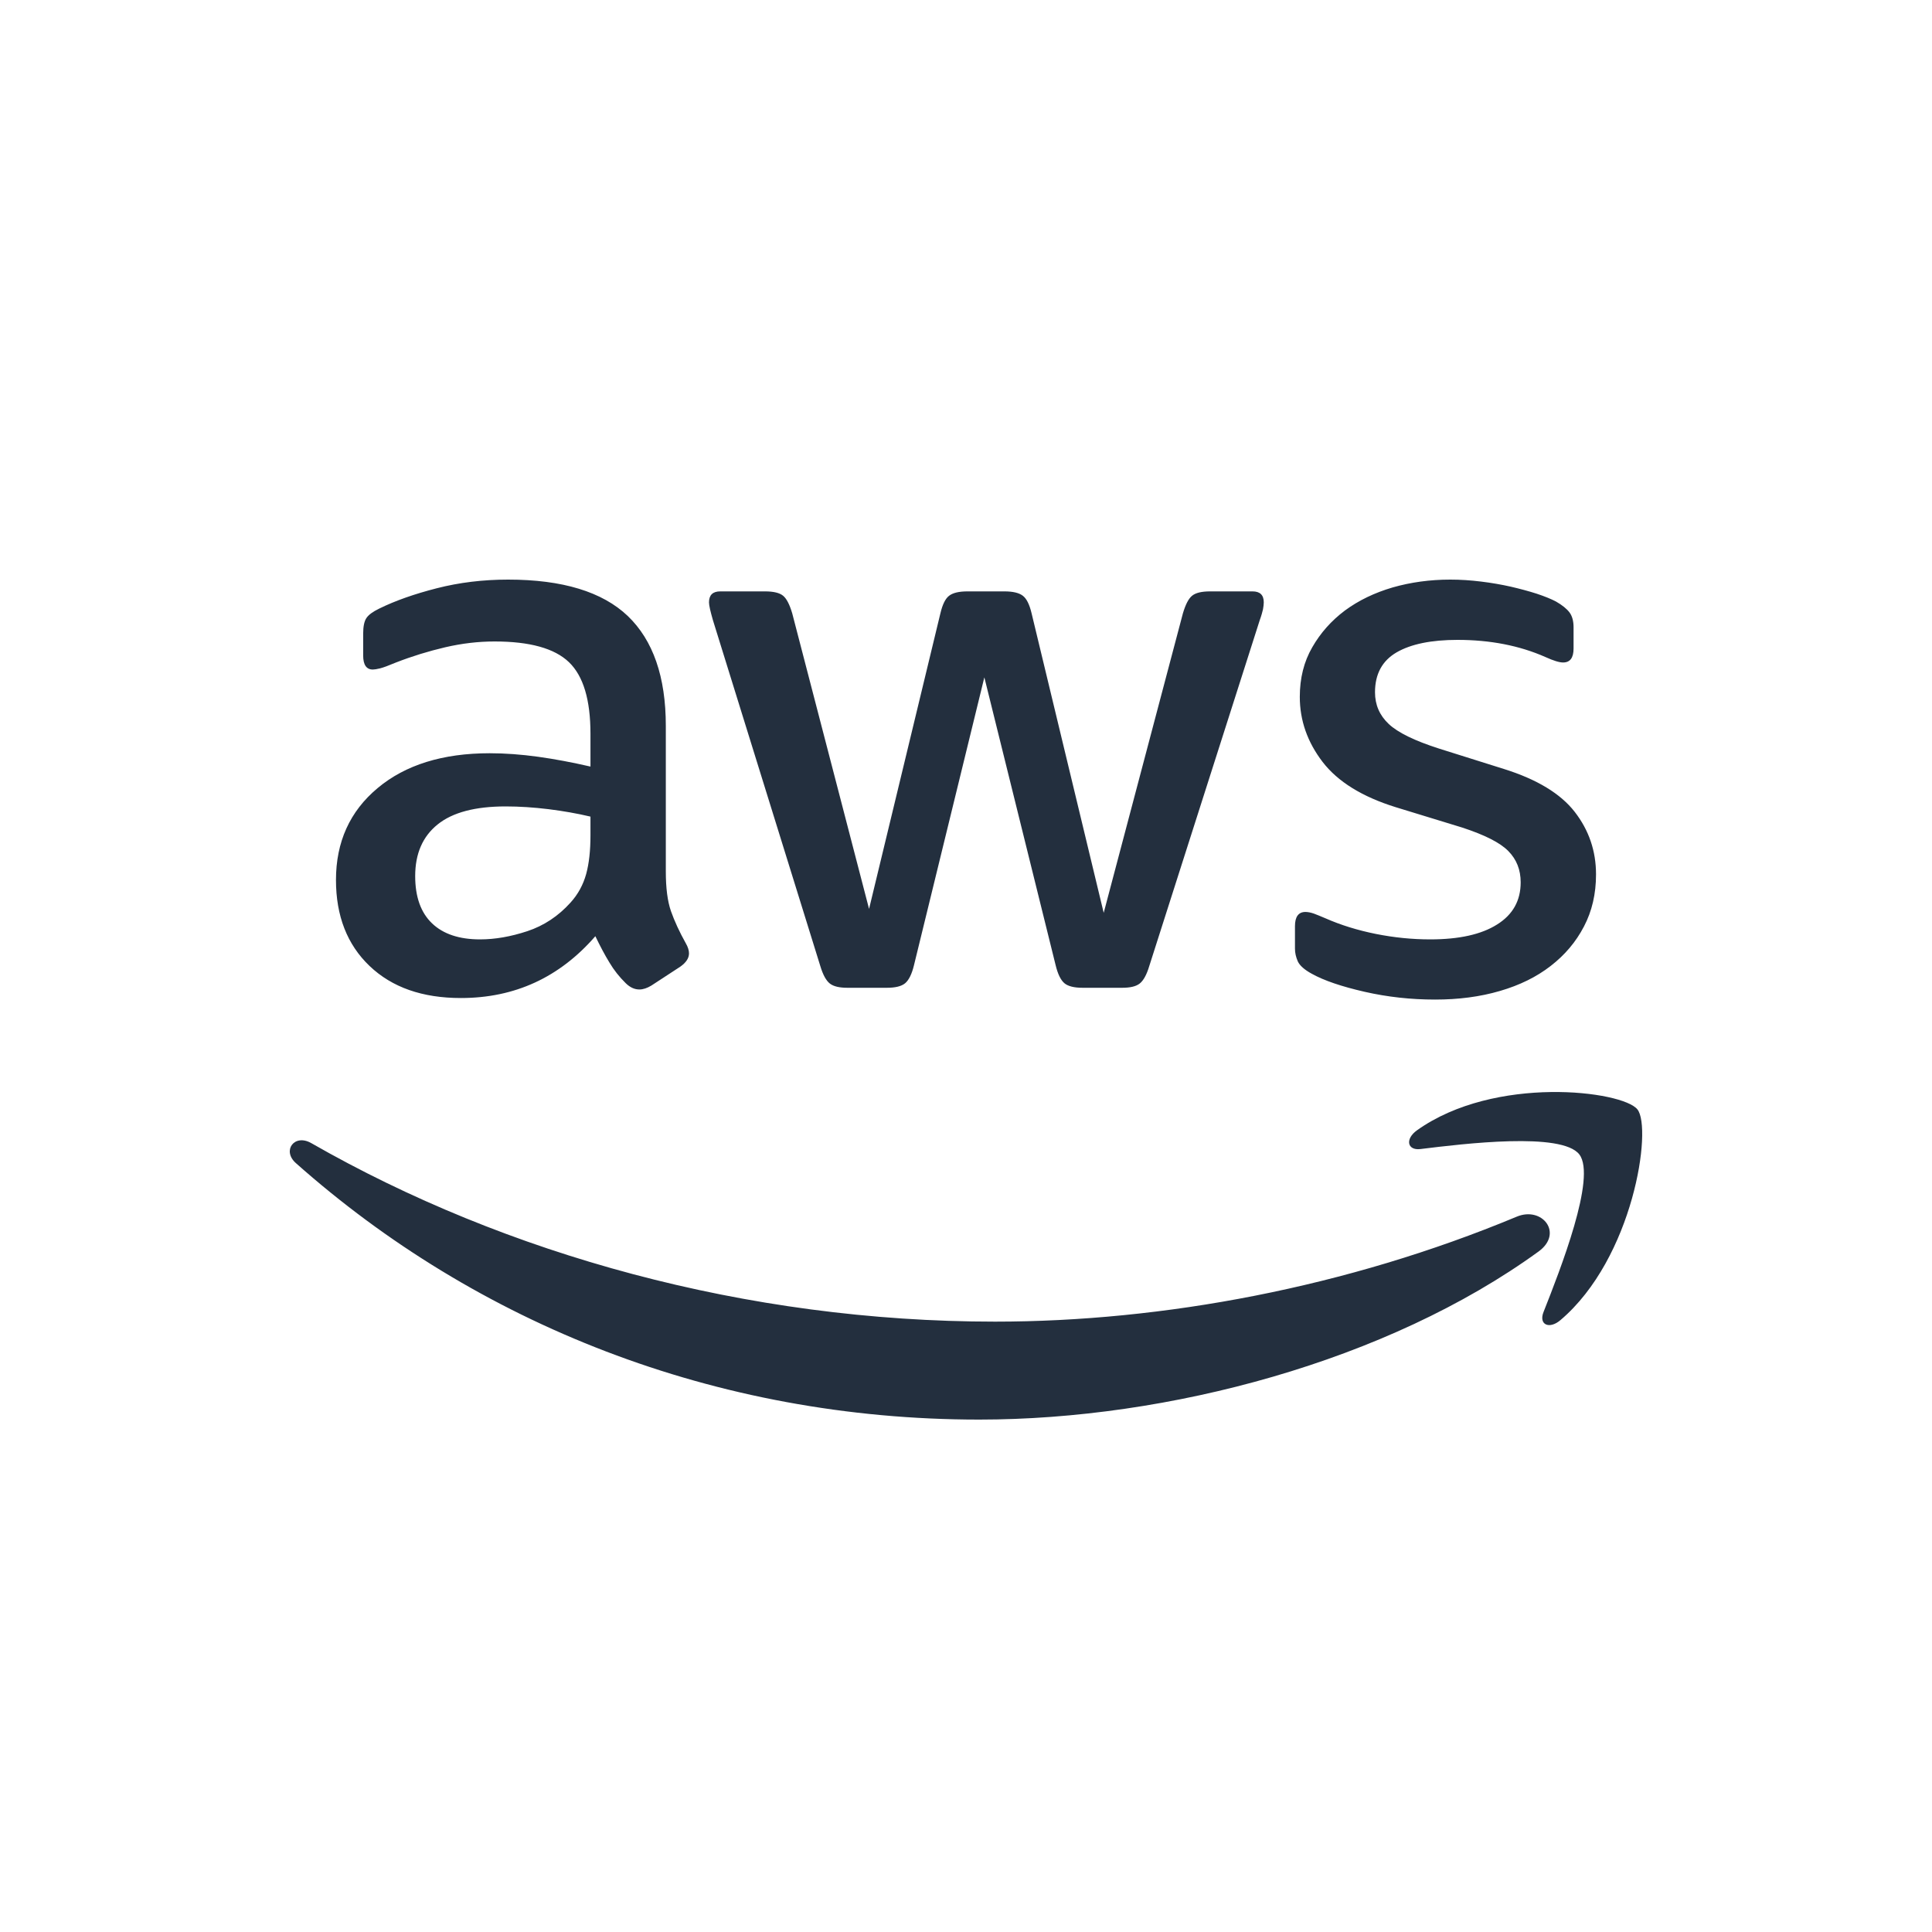
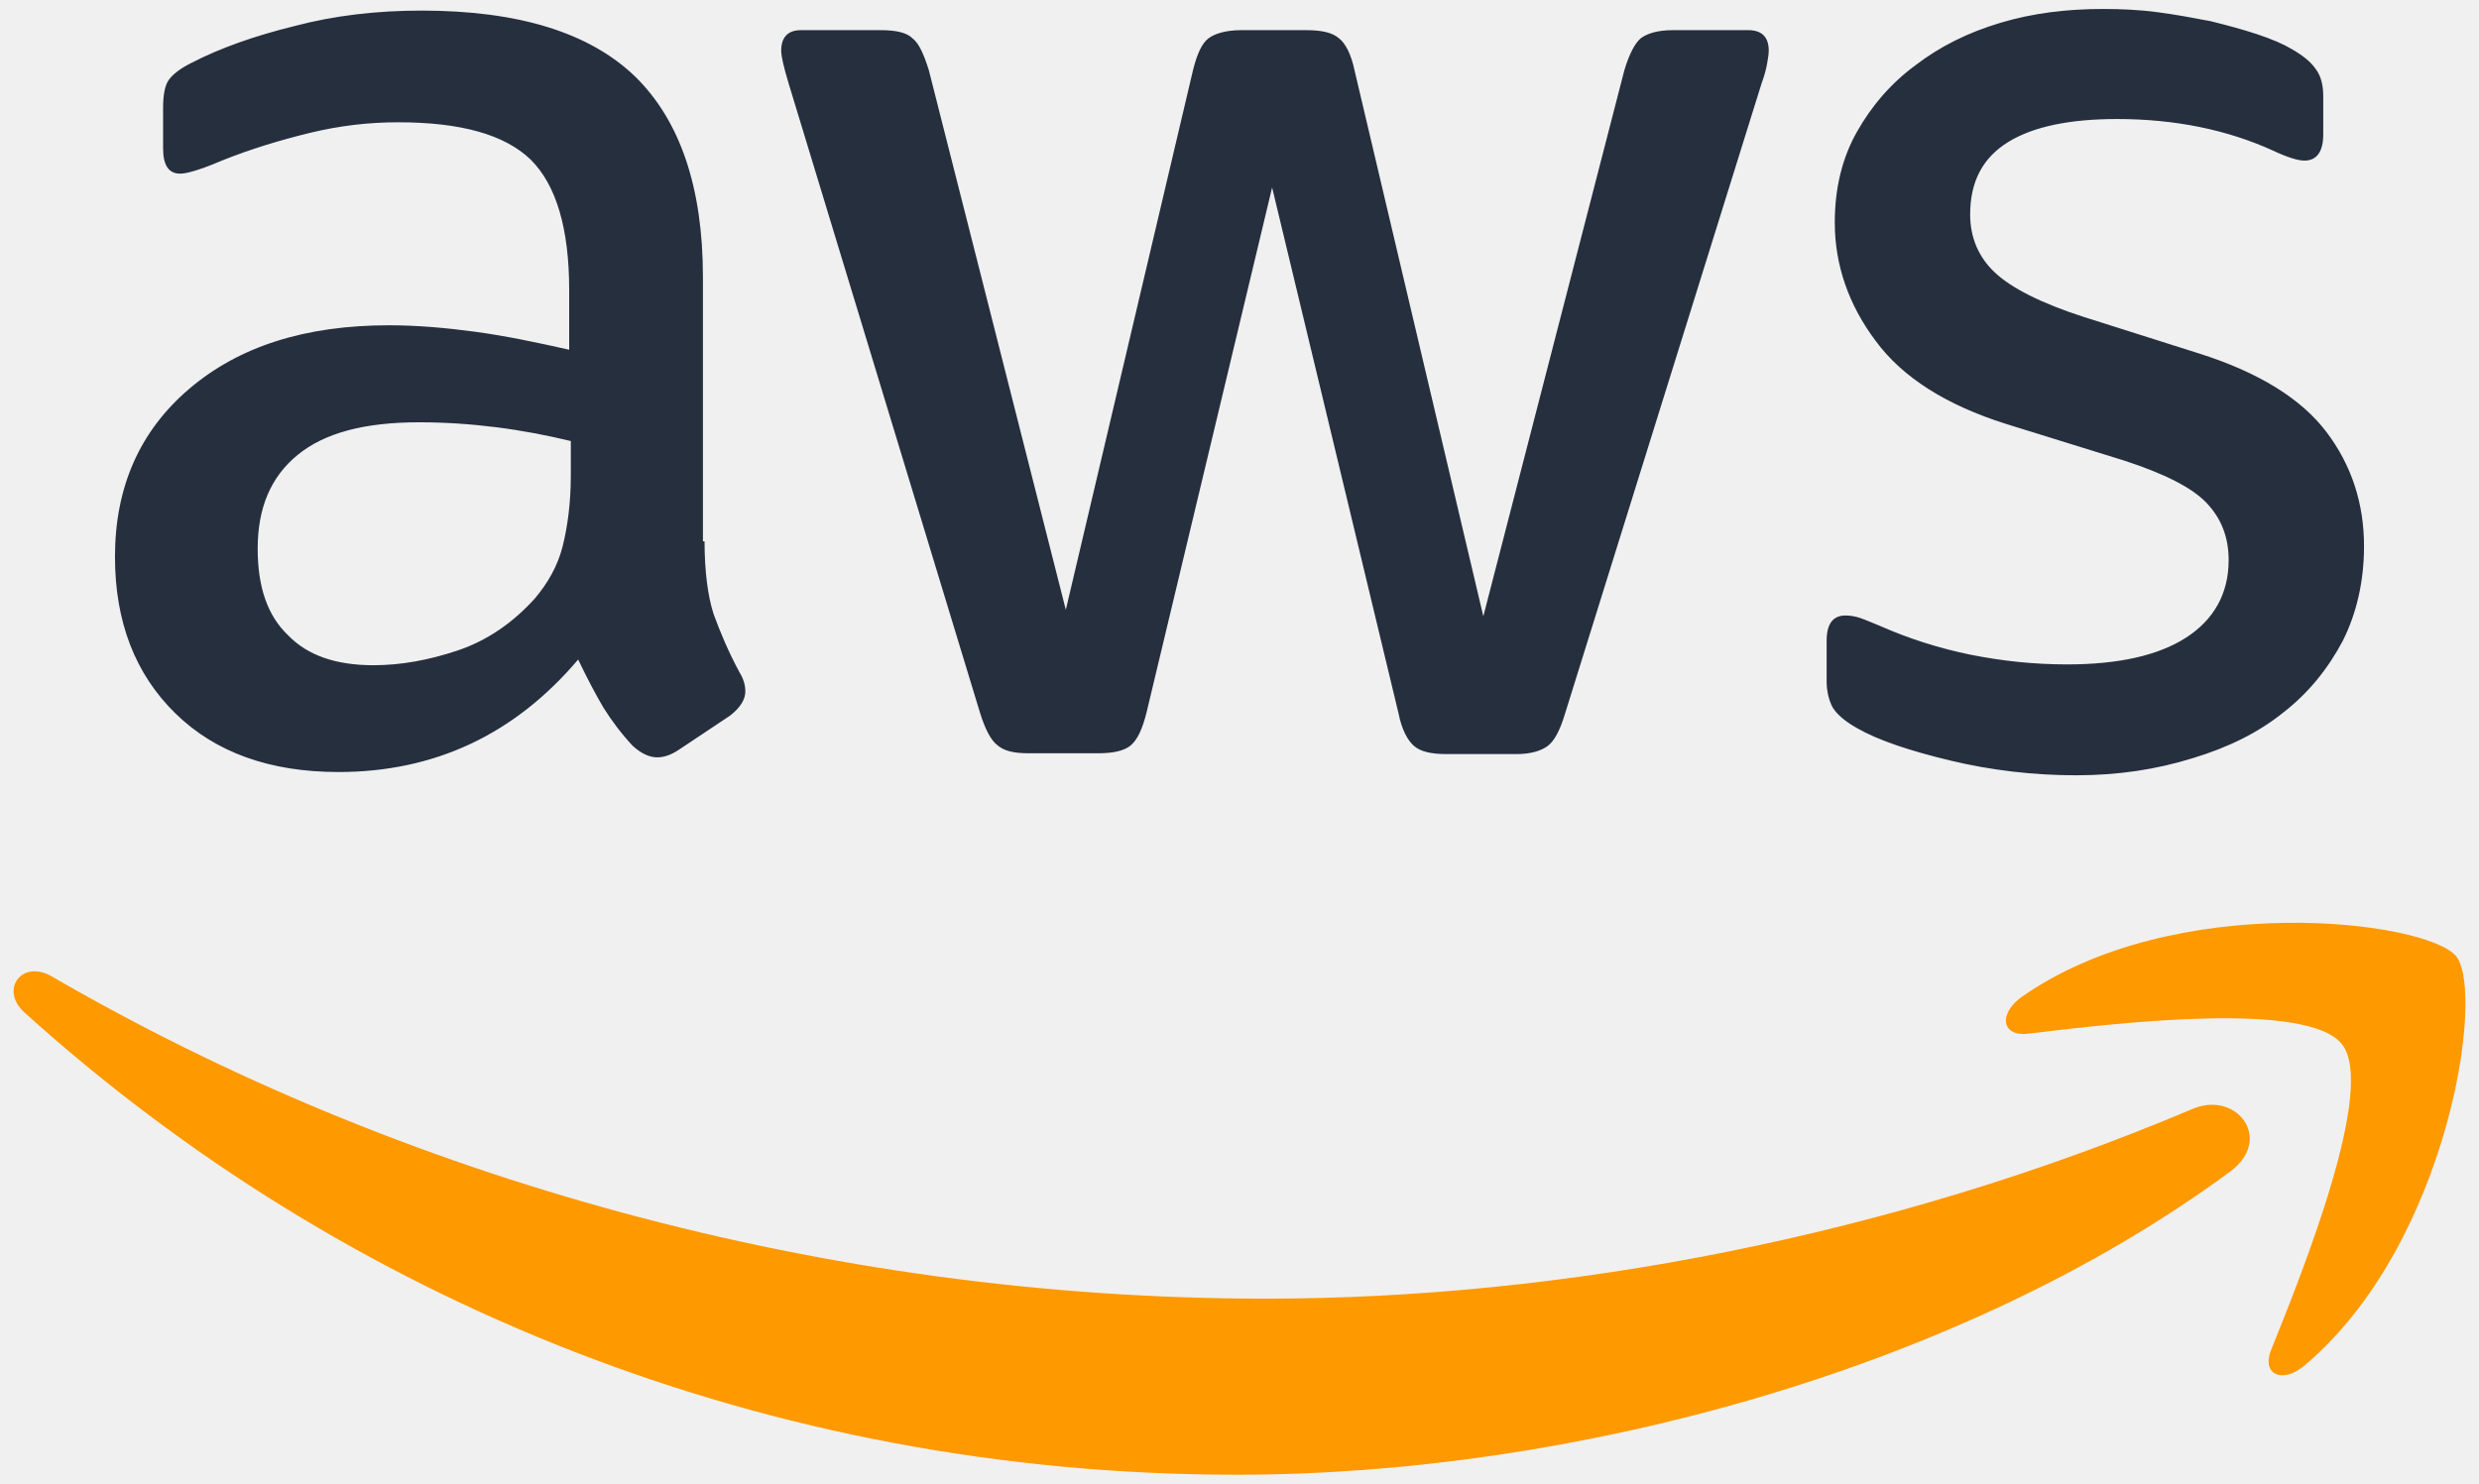
- <svg xmlns="http://www.w3.org/2000/svg" width="40px" height="40px" viewBox="0 0 40 40" version="1.1">
-   <g id="Icon-Architecture-Group/32/AWS-Cloud-logo_32" stroke="none" stroke-width="1" fill="none" fill-rule="evenodd">
-     <rect id="Rectangle" fill="#FFFFFF" x="0" y="0" width="40" height="40" />
-     <path d="M32.698,23.901 C33.059,24.37 32.298,26.3 31.957,27.164 C31.853,27.426 32.075,27.529 32.307,27.332 C33.82,26.048 34.212,23.357 33.901,22.969 C33.594,22.583 30.95,22.252 29.338,23.401 C29.089,23.578 29.132,23.822 29.407,23.79 C30.315,23.678 32.338,23.433 32.698,23.901 L32.698,23.901 Z M31.856,25.91 C32.374,25.532 31.93,24.969 31.402,25.19 C27.889,26.654 24.075,27.363 20.602,27.363 C15.459,27.363 10.475,25.974 6.446,23.668 C6.094,23.466 5.833,23.823 6.127,24.082 C9.86,27.398 14.796,29.391 20.274,29.391 C24.184,29.391 28.725,28.183 31.856,25.91 L31.856,25.91 Z M29.712,20.695 C29.214,20.695 28.727,20.642 28.253,20.534 C27.777,20.425 27.413,20.302 27.16,20.161 C27.005,20.077 26.908,19.989 26.869,19.903 C26.831,19.815 26.811,19.729 26.811,19.643 L26.811,19.174 C26.811,18.98 26.884,18.881 27.027,18.881 C27.082,18.881 27.14,18.894 27.2,18.914 C27.261,18.937 27.341,18.969 27.441,19.012 C27.761,19.153 28.108,19.26 28.485,19.336 C28.861,19.411 29.236,19.449 29.611,19.449 C30.208,19.449 30.669,19.347 30.995,19.141 C31.322,18.937 31.484,18.646 31.484,18.268 C31.484,18.008 31.399,17.793 31.227,17.619 C31.056,17.445 30.738,17.286 30.275,17.134 L28.9,16.713 C28.203,16.497 27.698,16.184 27.383,15.775 C27.068,15.363 26.911,14.916 26.911,14.428 C26.911,14.041 26.996,13.699 27.169,13.401 C27.339,13.104 27.564,12.851 27.845,12.64 C28.13,12.43 28.459,12.272 28.834,12.162 C29.208,12.055 29.606,12 30.026,12 C30.236,12 30.449,12.014 30.666,12.041 C30.881,12.067 31.085,12.103 31.278,12.146 C31.471,12.191 31.651,12.239 31.816,12.292 C31.982,12.347 32.114,12.401 32.215,12.454 C32.346,12.529 32.439,12.605 32.496,12.681 C32.551,12.756 32.579,12.858 32.579,12.989 L32.579,13.425 C32.579,13.62 32.507,13.716 32.362,13.716 C32.285,13.716 32.165,13.68 31.998,13.604 C31.458,13.365 30.848,13.248 30.177,13.248 C29.635,13.248 29.214,13.334 28.916,13.506 C28.617,13.68 28.468,13.955 28.468,14.333 C28.468,14.591 28.562,14.81 28.751,14.988 C28.939,15.166 29.286,15.336 29.795,15.499 L31.137,15.921 C31.822,16.135 32.311,16.433 32.603,16.809 C32.897,17.188 33.044,17.619 33.044,18.104 C33.044,18.505 32.961,18.864 32.794,19.182 C32.628,19.501 32.399,19.772 32.105,19.999 C31.813,20.226 31.463,20.398 31.054,20.517 C30.644,20.637 30.197,20.695 29.712,20.695 L29.712,20.695 Z M17.547,20.451 C17.381,20.451 17.26,20.424 17.182,20.364 C17.104,20.303 17.038,20.183 16.983,19.999 L14.761,12.842 C14.708,12.658 14.679,12.535 14.679,12.471 C14.679,12.32 14.757,12.244 14.912,12.244 L15.839,12.244 C16.016,12.244 16.14,12.274 16.213,12.334 C16.284,12.392 16.347,12.512 16.402,12.698 L17.993,18.818 L19.47,12.698 C19.514,12.512 19.574,12.392 19.651,12.334 C19.728,12.274 19.855,12.244 20.031,12.244 L20.796,12.244 C20.971,12.244 21.098,12.274 21.176,12.334 C21.253,12.392 21.314,12.512 21.358,12.698 L22.851,18.899 L24.491,12.698 C24.546,12.512 24.609,12.392 24.681,12.334 C24.754,12.274 24.877,12.244 25.054,12.244 L25.932,12.244 C26.088,12.244 26.165,12.32 26.165,12.471 C26.165,12.512 26.158,12.562 26.149,12.615 C26.136,12.671 26.116,12.746 26.081,12.842 L23.795,19.999 C23.74,20.183 23.673,20.303 23.595,20.364 C23.518,20.424 23.396,20.451 23.231,20.451 L22.418,20.451 C22.242,20.451 22.115,20.421 22.038,20.357 C21.961,20.292 21.9,20.166 21.856,19.984 L20.38,14.024 L18.923,19.984 C18.879,20.166 18.817,20.292 18.74,20.357 C18.662,20.421 18.536,20.451 18.359,20.451 L17.547,20.451 Z M9.939,19.449 C10.25,19.449 10.575,19.392 10.918,19.279 C11.26,19.165 11.558,18.969 11.812,18.687 C11.968,18.515 12.074,18.318 12.136,18.096 C12.196,17.876 12.225,17.609 12.225,17.295 L12.225,16.907 C11.951,16.842 11.661,16.791 11.356,16.753 C11.052,16.716 10.757,16.696 10.469,16.696 C9.84,16.696 9.369,16.82 9.061,17.069 C8.752,17.317 8.596,17.672 8.596,18.139 C8.596,18.57 8.713,18.895 8.945,19.117 C9.177,19.339 9.509,19.449 9.939,19.449 L9.939,19.449 Z M13.785,18.041 C13.785,18.386 13.82,18.66 13.892,18.866 C13.965,19.072 14.067,19.294 14.199,19.53 C14.243,19.606 14.265,19.676 14.265,19.739 C14.265,19.838 14.204,19.93 14.083,20.015 L13.486,20.405 C13.398,20.458 13.315,20.486 13.238,20.486 C13.137,20.486 13.044,20.443 12.956,20.357 C12.822,20.226 12.71,20.084 12.617,19.927 C12.521,19.771 12.425,19.588 12.326,19.383 C11.585,20.236 10.658,20.663 9.542,20.663 C8.746,20.663 8.116,20.443 7.651,19.999 C7.188,19.557 6.956,18.963 6.956,18.219 C6.956,17.432 7.243,16.796 7.819,16.316 C8.392,15.836 9.167,15.595 10.138,15.595 C10.459,15.595 10.793,15.62 11.141,15.668 C11.488,15.716 11.851,15.785 12.225,15.871 L12.225,15.192 C12.225,14.49 12.078,13.996 11.779,13.709 C11.481,13.423 10.968,13.281 10.239,13.281 C9.906,13.281 9.566,13.32 9.218,13.401 C8.871,13.482 8.53,13.587 8.199,13.716 C8.044,13.781 7.933,13.822 7.868,13.838 C7.802,13.854 7.752,13.862 7.719,13.862 C7.587,13.862 7.519,13.766 7.519,13.57 L7.519,13.118 C7.519,12.966 7.543,12.858 7.587,12.795 C7.631,12.729 7.719,12.664 7.852,12.6 C8.183,12.437 8.581,12.297 9.044,12.179 C9.509,12.06 10,12 10.52,12 C11.646,12 12.472,12.253 12.997,12.753 C13.521,13.255 13.785,14.013 13.785,15.028 L13.785,18.041 Z" id="Fill-1" fill="#232F3E" />
+ <svg xmlns="http://www.w3.org/2000/svg" version="1.1" id="Layer_1" x="0px" y="0px" viewBox="0 0 304 182" style="enable-background:new 0 0 304 182;" xml:space="preserve">
+   <style type="text/css">
+ 	.st0{fill:#252F3E;}
+ 	.st1{fill-rule:evenodd;clip-rule:evenodd;fill:#FF9900;}
+ </style>
+   <g>
+     <path class="st0" d="M86.4,66.4c0,3.7,0.4,6.7,1.1,8.9c0.8,2.2,1.8,4.6,3.2,7.2c0.5,0.8,0.7,1.6,0.7,2.3c0,1-0.6,2-1.9,3l-6.3,4.2   c-0.9,0.6-1.8,0.9-2.6,0.9c-1,0-2-0.5-3-1.4C76.2,90,75,88.4,74,86.8c-1-1.7-2-3.6-3.1-5.9c-7.8,9.2-17.6,13.8-29.4,13.8   c-8.4,0-15.1-2.4-20-7.2c-4.9-4.8-7.4-11.2-7.4-19.2c0-8.5,3-15.4,9.1-20.6c6.1-5.2,14.2-7.8,24.5-7.8c3.4,0,6.9,0.3,10.6,0.8   c3.7,0.5,7.5,1.3,11.5,2.2v-7.3c0-7.6-1.6-12.9-4.7-16c-3.2-3.1-8.6-4.6-16.3-4.6c-3.5,0-7.1,0.4-10.8,1.3c-3.7,0.9-7.3,2-10.8,3.4   c-1.6,0.7-2.8,1.1-3.5,1.3c-0.7,0.2-1.2,0.3-1.6,0.3c-1.4,0-2.1-1-2.1-3.1v-4.9c0-1.6,0.2-2.8,0.7-3.5c0.5-0.7,1.4-1.4,2.8-2.1   c3.5-1.8,7.7-3.3,12.6-4.5c4.9-1.3,10.1-1.9,15.6-1.9c11.9,0,20.6,2.7,26.2,8.1c5.5,5.4,8.3,13.6,8.3,24.6V66.4z M45.8,81.6   c3.3,0,6.7-0.6,10.3-1.8c3.6-1.2,6.8-3.4,9.5-6.4c1.6-1.9,2.8-4,3.4-6.4c0.6-2.4,1-5.3,1-8.7v-4.2c-2.9-0.7-6-1.3-9.2-1.7   c-3.2-0.4-6.3-0.6-9.4-0.6c-6.7,0-11.6,1.3-14.9,4c-3.3,2.7-4.9,6.5-4.9,11.5c0,4.7,1.2,8.2,3.7,10.6   C37.7,80.4,41.2,81.6,45.8,81.6z M126.1,92.4c-1.8,0-3-0.3-3.8-1c-0.8-0.6-1.5-2-2.1-3.9L96.7,10.2c-0.6-2-0.9-3.3-0.9-4   c0-1.6,0.8-2.5,2.4-2.5h9.8c1.9,0,3.2,0.3,3.9,1c0.8,0.6,1.4,2,2,3.9l16.8,66.2l15.6-66.2c0.5-2,1.1-3.3,1.9-3.9c0.8-0.6,2.2-1,4-1   h8c1.9,0,3.2,0.3,4,1c0.8,0.6,1.5,2,1.9,3.9l15.8,67l17.3-67c0.6-2,1.3-3.3,2-3.9c0.8-0.6,2.1-1,3.9-1h9.3c1.6,0,2.5,0.8,2.5,2.5   c0,0.5-0.1,1-0.2,1.6c-0.1,0.6-0.3,1.4-0.7,2.5l-24.1,77.3c-0.6,2-1.3,3.3-2.1,3.9c-0.8,0.6-2.1,1-3.8,1h-8.6c-1.9,0-3.2-0.3-4-1   c-0.8-0.7-1.5-2-1.9-4L156,23l-15.4,64.4c-0.5,2-1.1,3.3-1.9,4c-0.8,0.7-2.2,1-4,1H126.1z M254.6,95.1c-5.2,0-10.4-0.6-15.4-1.8   c-5-1.2-8.9-2.5-11.5-4c-1.6-0.9-2.7-1.9-3.1-2.8c-0.4-0.9-0.6-1.9-0.6-2.8v-5.1c0-2.1,0.8-3.1,2.3-3.1c0.6,0,1.2,0.1,1.8,0.3   c0.6,0.2,1.5,0.6,2.5,1c3.4,1.5,7.1,2.7,11,3.5c4,0.8,7.9,1.2,11.9,1.2c6.3,0,11.2-1.1,14.6-3.3c3.4-2.2,5.2-5.4,5.2-9.5   c0-2.8-0.9-5.1-2.7-7c-1.8-1.9-5.2-3.6-10.1-5.2L246,52c-7.3-2.3-12.7-5.7-16-10.2c-3.3-4.4-5-9.3-5-14.5c0-4.2,0.9-7.9,2.7-11.1   c1.8-3.2,4.2-6,7.2-8.2c3-2.3,6.4-4,10.4-5.2c4-1.2,8.2-1.7,12.6-1.7c2.2,0,4.5,0.1,6.7,0.4c2.3,0.3,4.4,0.7,6.5,1.1   c2,0.5,3.9,1,5.7,1.6c1.8,0.6,3.2,1.2,4.2,1.8c1.4,0.8,2.4,1.6,3,2.5c0.6,0.8,0.9,1.9,0.9,3.3v4.7c0,2.1-0.8,3.2-2.3,3.2   c-0.8,0-2.1-0.4-3.8-1.2c-5.7-2.6-12.1-3.9-19.2-3.9c-5.7,0-10.2,0.9-13.3,2.8c-3.1,1.9-4.7,4.8-4.7,8.9c0,2.8,1,5.2,3,7.1   c2,1.9,5.7,3.8,11,5.5l14.2,4.5c7.2,2.3,12.4,5.5,15.5,9.6c3.1,4.1,4.6,8.8,4.6,14c0,4.3-0.9,8.2-2.6,11.6   c-1.8,3.4-4.2,6.4-7.3,8.8c-3.1,2.5-6.8,4.3-11.1,5.6C264.4,94.4,259.7,95.1,254.6,95.1z" />
+     <g>
+       <path class="st1" d="M273.5,143.7c-32.9,24.3-80.7,37.2-121.8,37.2c-57.6,0-109.5-21.3-148.7-56.7c-3.1-2.8-0.3-6.6,3.4-4.4    c42.4,24.6,94.7,39.5,148.8,39.5c36.5,0,76.6-7.6,113.5-23.2C274.2,133.6,278.9,139.7,273.5,143.7z" />
+       <path class="st1" d="M287.2,128.1c-4.2-5.4-27.8-2.6-38.5-1.3c-3.2,0.4-3.7-2.4-0.8-4.5c18.8-13.2,49.7-9.4,53.3-5    c3.6,4.5-1,35.4-18.6,50.2c-2.7,2.3-5.3,1.1-4.1-1.9C282.5,155.7,291.4,133.4,287.2,128.1z" />
+     </g>
  </g>
</svg>
